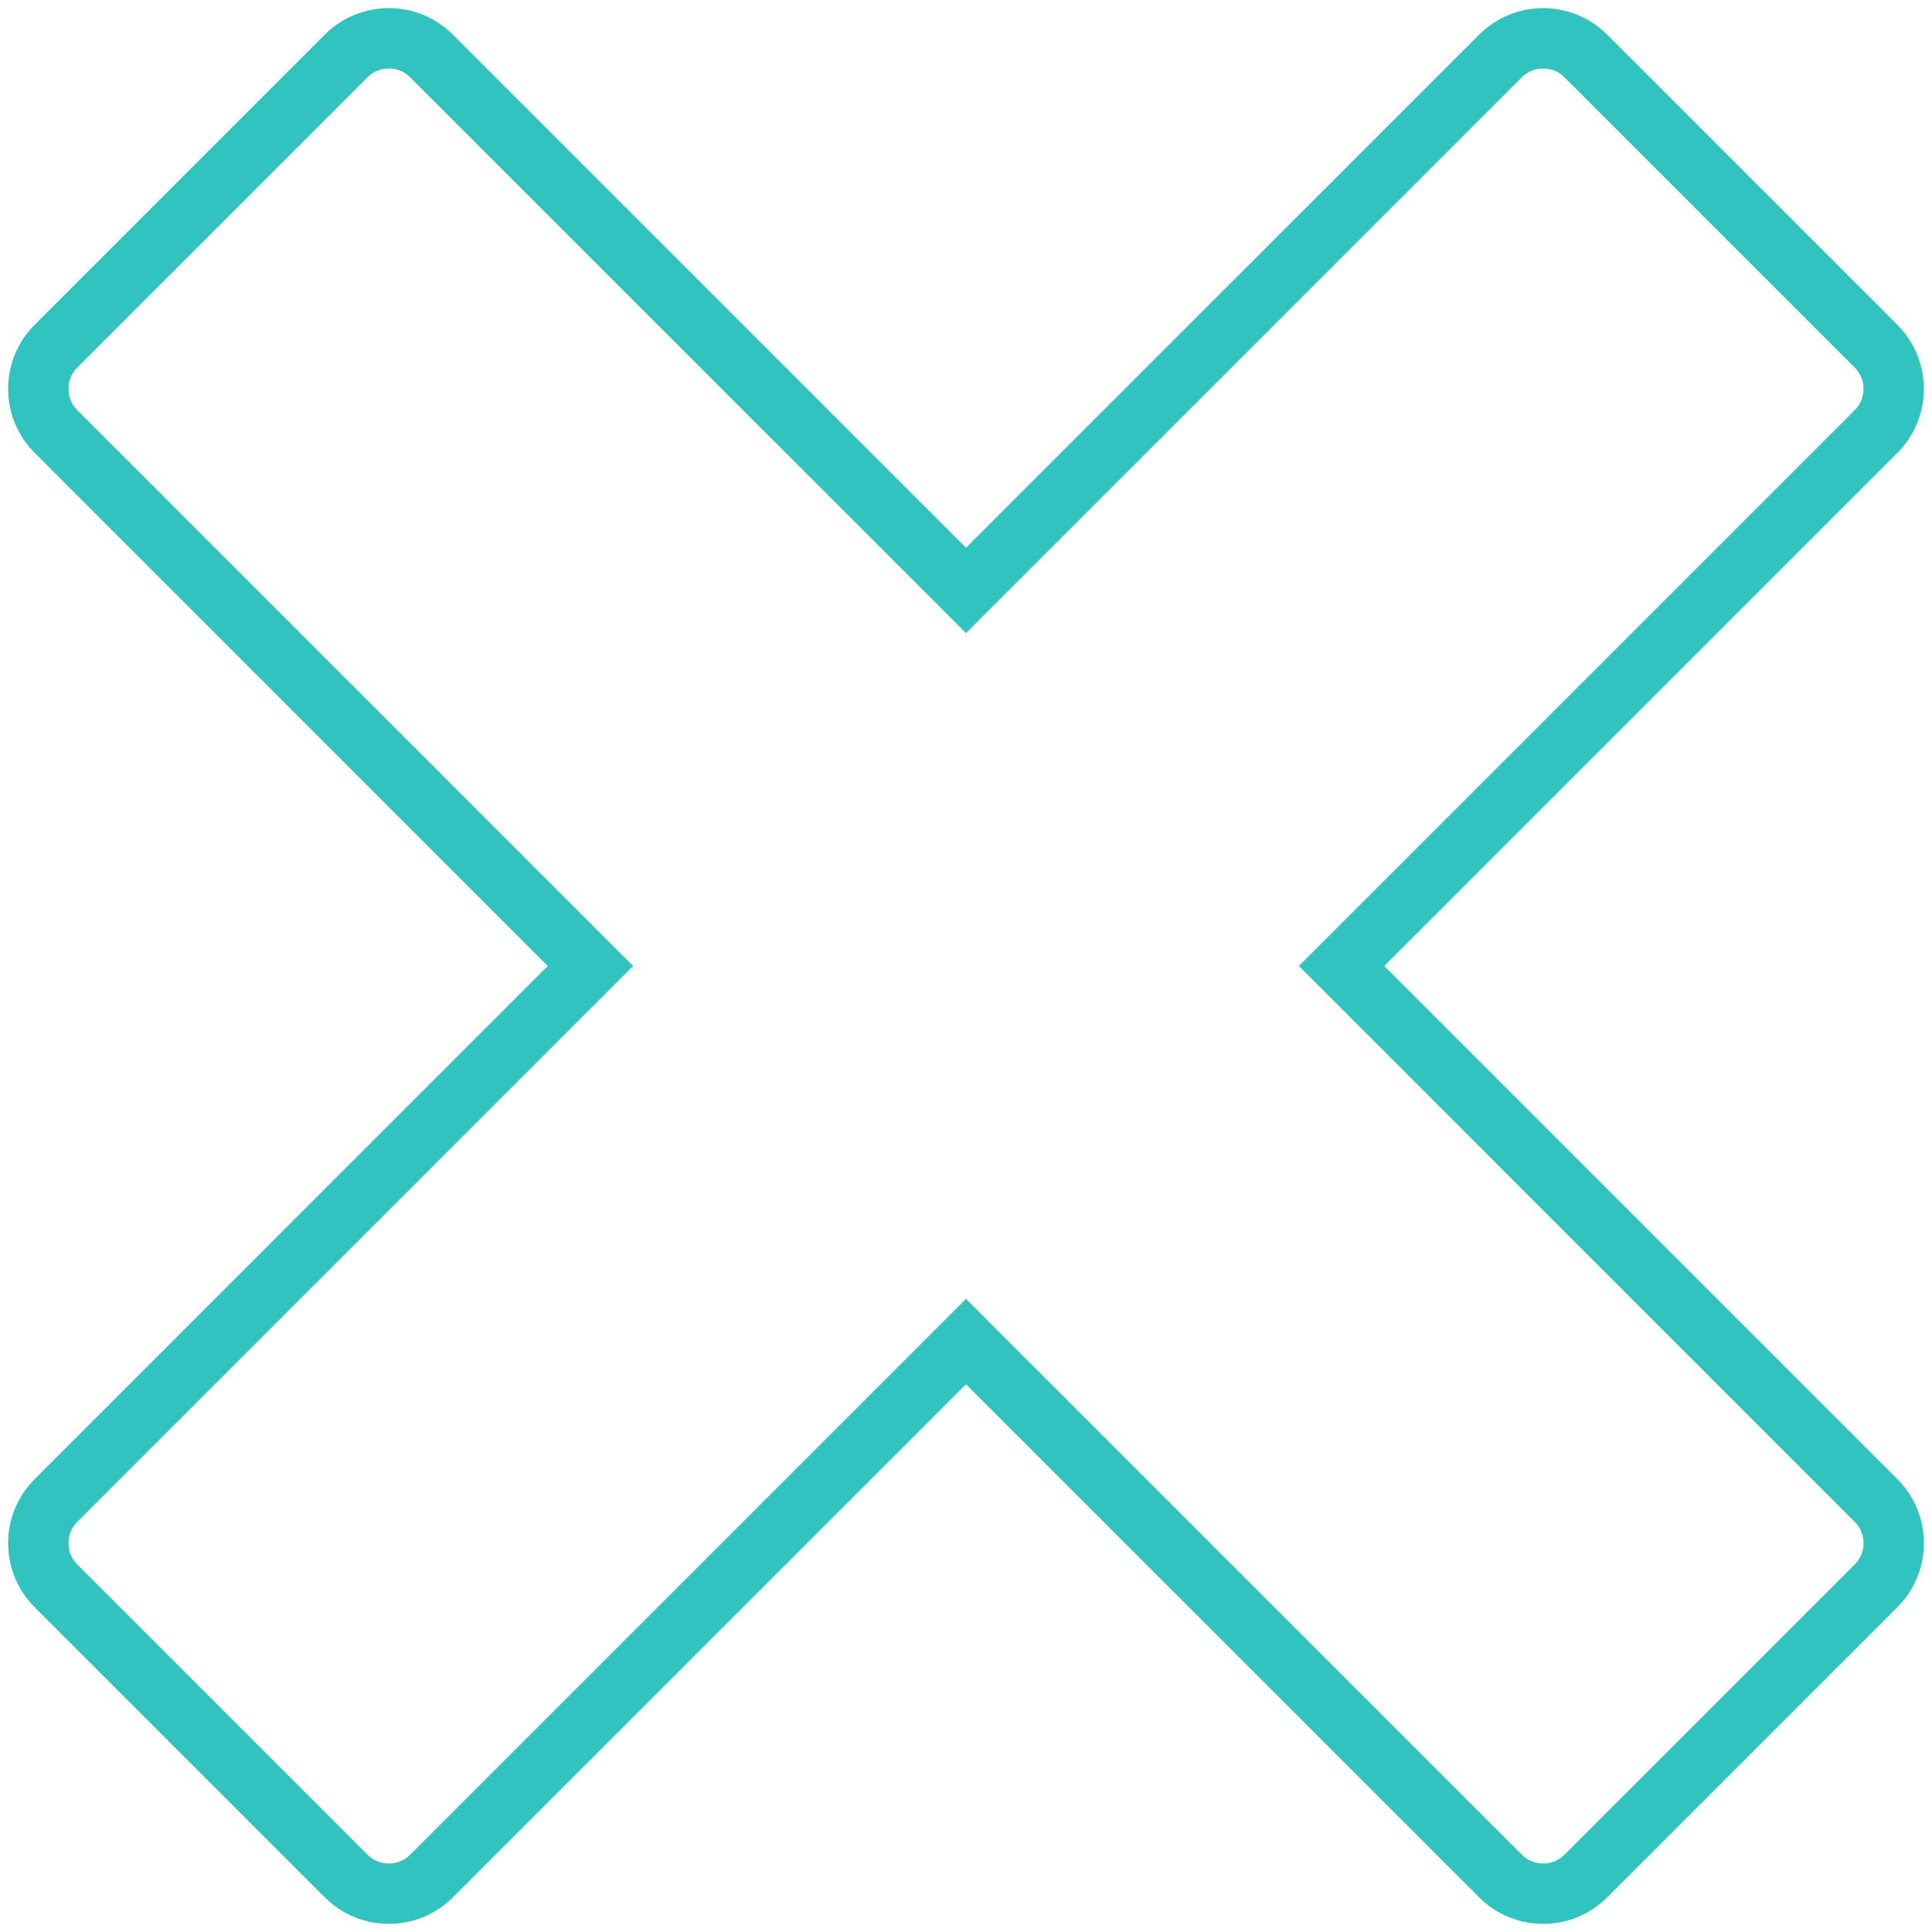
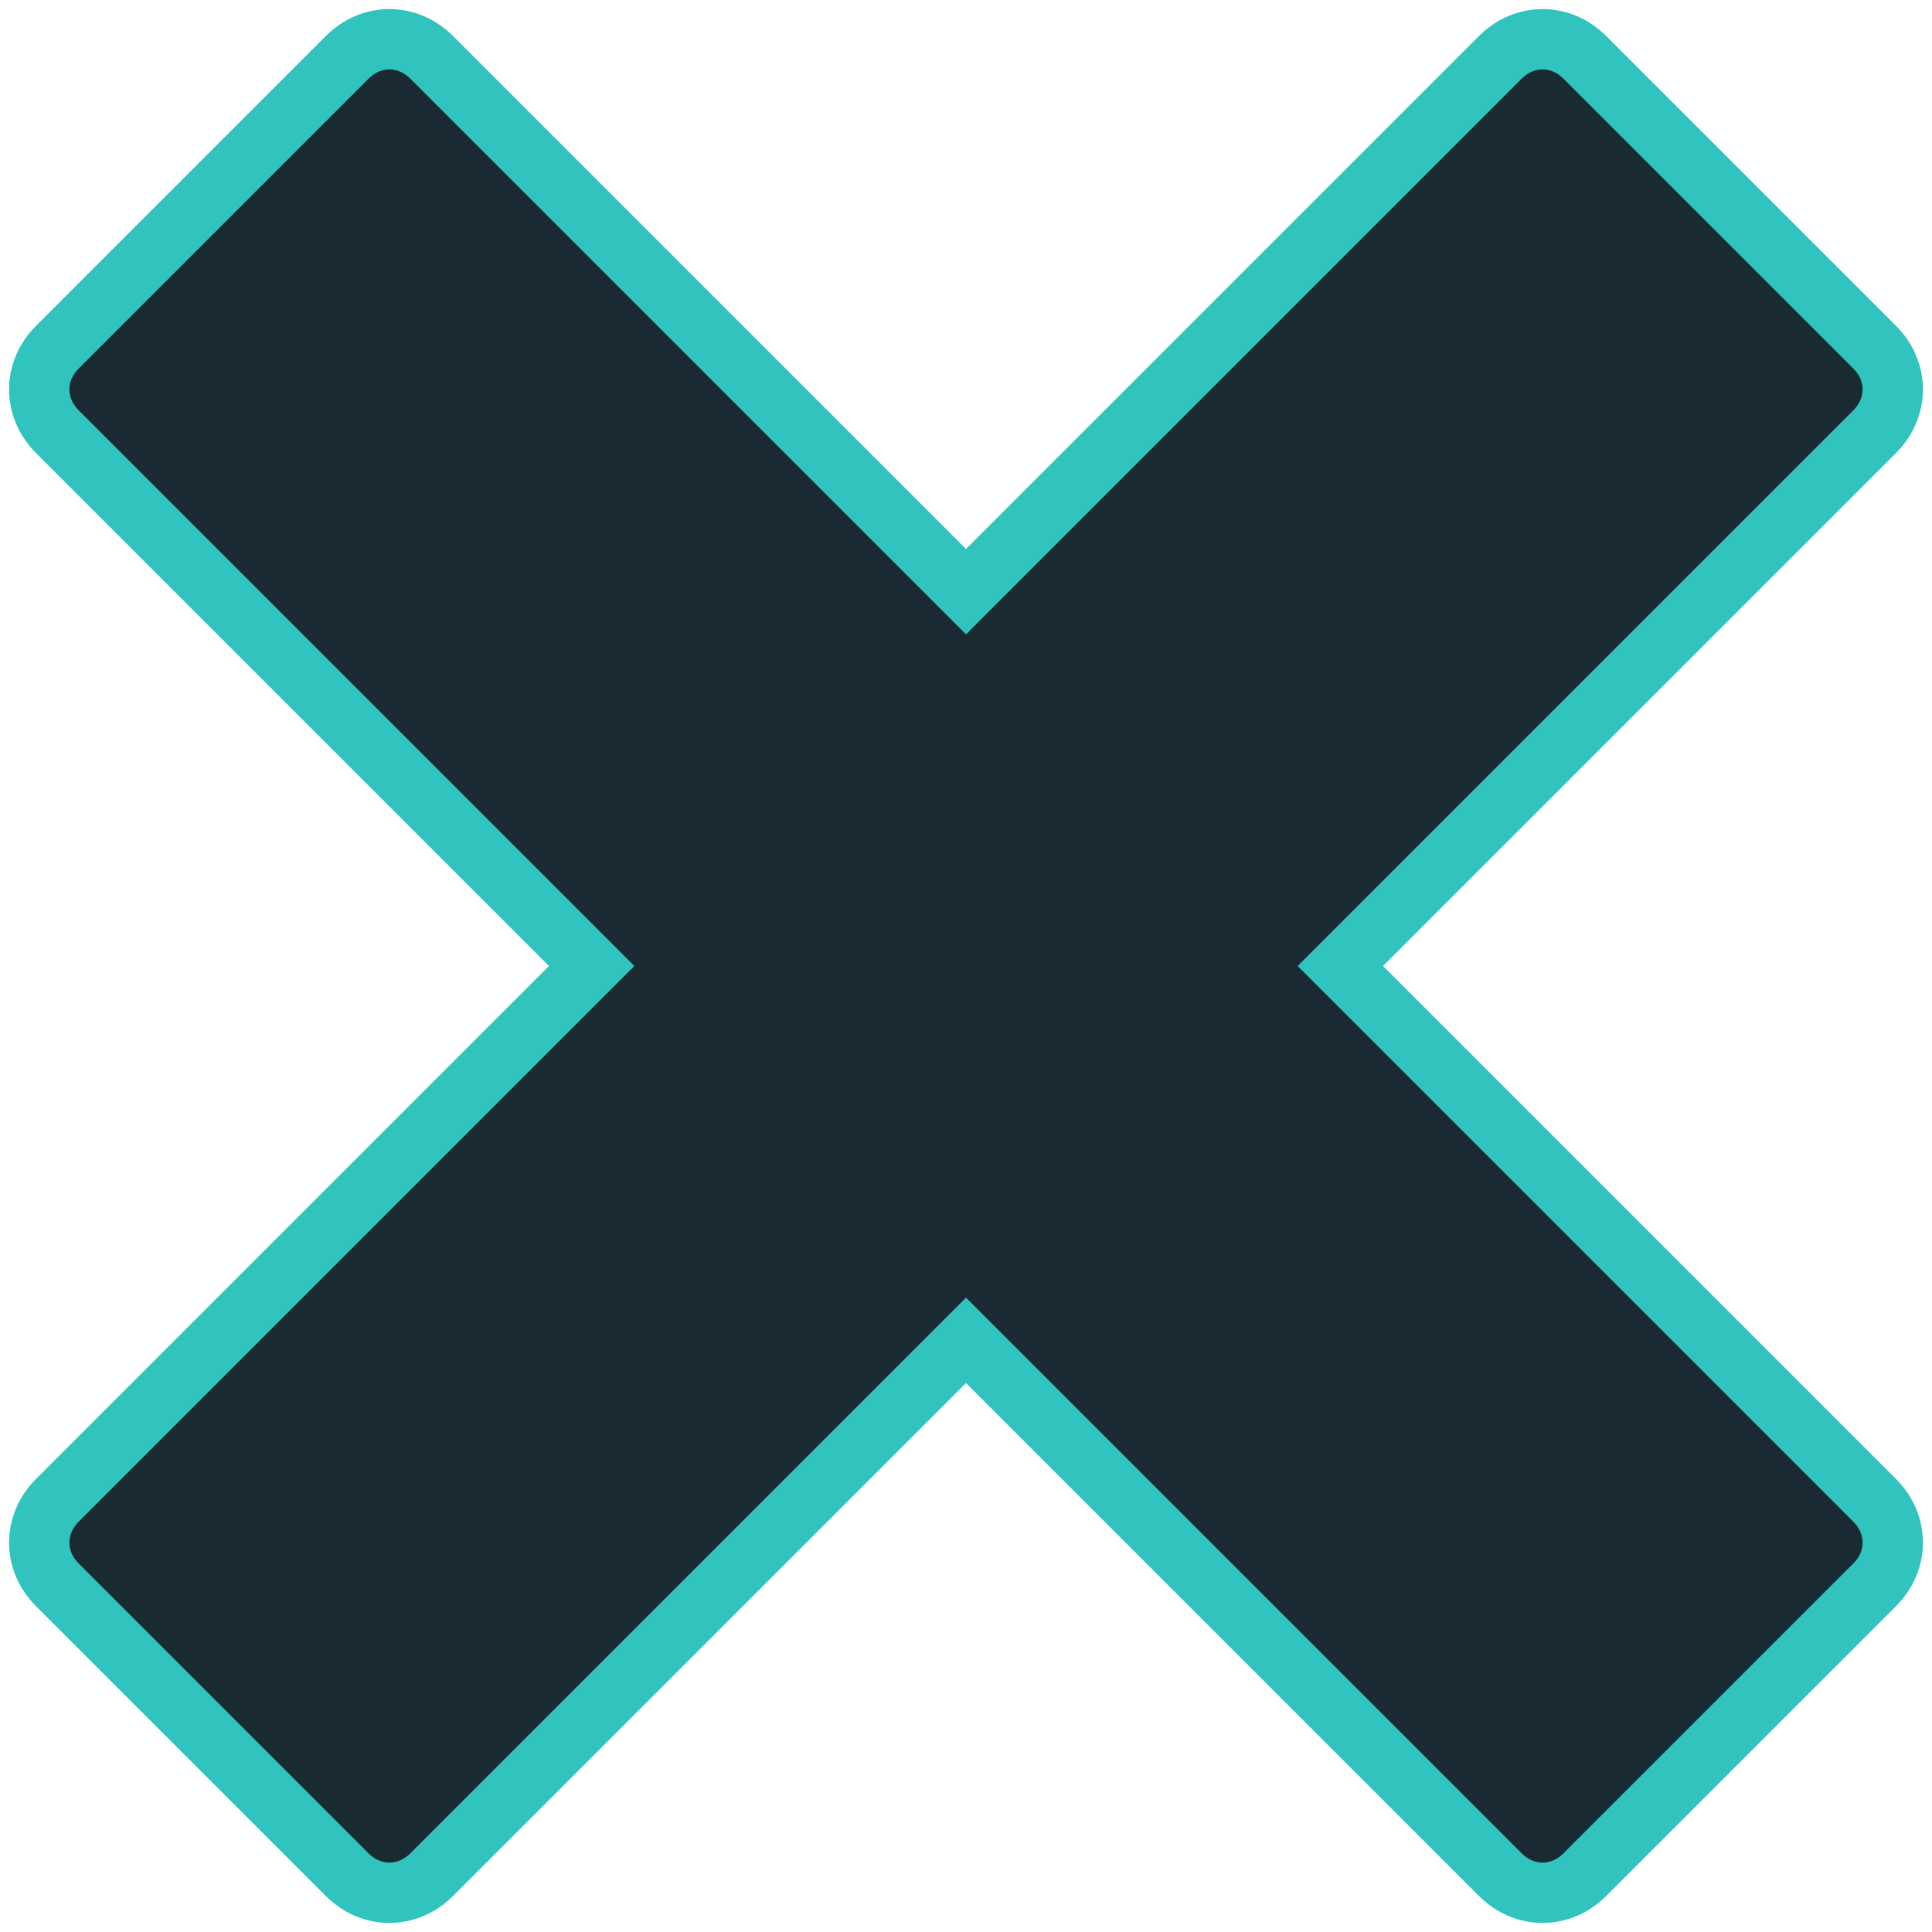
- <svg xmlns="http://www.w3.org/2000/svg" width="64" height="64">
-   <path d="M51.12 1.269c.511 0 1.023.195 1.414.586l9.611 9.611c.391.391.586.903.586 1.415s-.195 1.023-.586 1.414L44.441 32l17.704 17.705c.391.39.586.902.586 1.414 0 .512-.195 1.024-.586 1.415l-9.611 9.611c-.391.391-.903.586-1.415.586a1.994 1.994 0 0 1-1.414-.586L32 44.441 14.295 62.145c-.39.391-.902.586-1.414.586a1.994 1.994 0 0 1-1.415-.586l-9.611-9.611a1.994 1.994 0 0 1-.586-1.415c0-.512.195-1.023.586-1.414L19.559 32 1.855 14.295a1.994 1.994 0 0 1-.586-1.414c0-.512.195-1.024.586-1.415l9.611-9.611c.391-.391.903-.586 1.415-.586s1.023.195 1.414.586L32 19.559 49.705 1.855c.39-.391.902-.586 1.414-.586Z" stroke="#31C3BD" stroke-width="2" fill="none" />
+ <svg xmlns="http://www.w3.org/2000/svg" version="1.1" id="Camada_1" x="0px" y="0px" viewBox="0 0 64 64" style="enable-background:new 0 0 64 64;" xml:space="preserve">
+   <style type="text/css">
+ 	.st0{fill:#1A2A33;}
+ 	.st1{fill:none;stroke:#31C3BD;stroke-width:2;}
+ </style>
+   <g id="XMLID_00000118390607040410512980000007693056406440672143_">
+     <g>
+       <path class="st0" d="M62.2,11.5c0.4,0.4,0.6,0.9,0.6,1.4s-0.2,1-0.6,1.4L44.4,32l17.7,17.7c0.4,0.4,0.6,0.9,0.6,1.4    c0,0.5-0.2,1-0.6,1.4l-9.6,9.6c-0.4,0.4-0.9,0.6-1.4,0.6c-0.5,0-1-0.2-1.4-0.6L32,44.4L14.3,62.1c-0.4,0.4-0.9,0.6-1.4,0.6    c-0.5,0-1-0.2-1.4-0.6l-9.6-9.6c-0.4-0.4-0.6-0.9-0.6-1.4c0-0.5,0.2-1,0.6-1.4L19.6,32L1.9,14.3c-0.4-0.4-0.6-0.9-0.6-1.4    c0-0.5,0.2-1,0.6-1.4l9.6-9.6c0.4-0.4,0.9-0.6,1.4-0.6s1,0.2,1.4,0.6L32,19.6L49.7,1.9c0.4-0.4,0.9-0.6,1.4-0.6    c0.5,0,1,0.2,1.4,0.6L62.2,11.5z" />
+     </g>
+     <g>
+       <path class="st1" d="M51.1,1.3c0.5,0,1,0.2,1.4,0.6l9.6,9.6c0.4,0.4,0.6,0.9,0.6,1.4s-0.2,1-0.6,1.4L44.4,32l17.7,17.7    c0.4,0.4,0.6,0.9,0.6,1.4c0,0.5-0.2,1-0.6,1.4l-9.6,9.6c-0.4,0.4-0.9,0.6-1.4,0.6c-0.5,0-1-0.2-1.4-0.6L32,44.4L14.3,62.1    c-0.4,0.4-0.9,0.6-1.4,0.6c-0.5,0-1-0.2-1.4-0.6l-9.6-9.6c-0.4-0.4-0.6-0.9-0.6-1.4c0-0.5,0.2-1,0.6-1.4L19.6,32L1.9,14.3    c-0.4-0.4-0.6-0.9-0.6-1.4c0-0.5,0.2-1,0.6-1.4l9.6-9.6c0.4-0.4,0.9-0.6,1.4-0.6s1,0.2,1.4,0.6L32,19.6L49.7,1.9    C50.1,1.5,50.6,1.3,51.1,1.3z" />
+     </g>
+   </g>
</svg>
